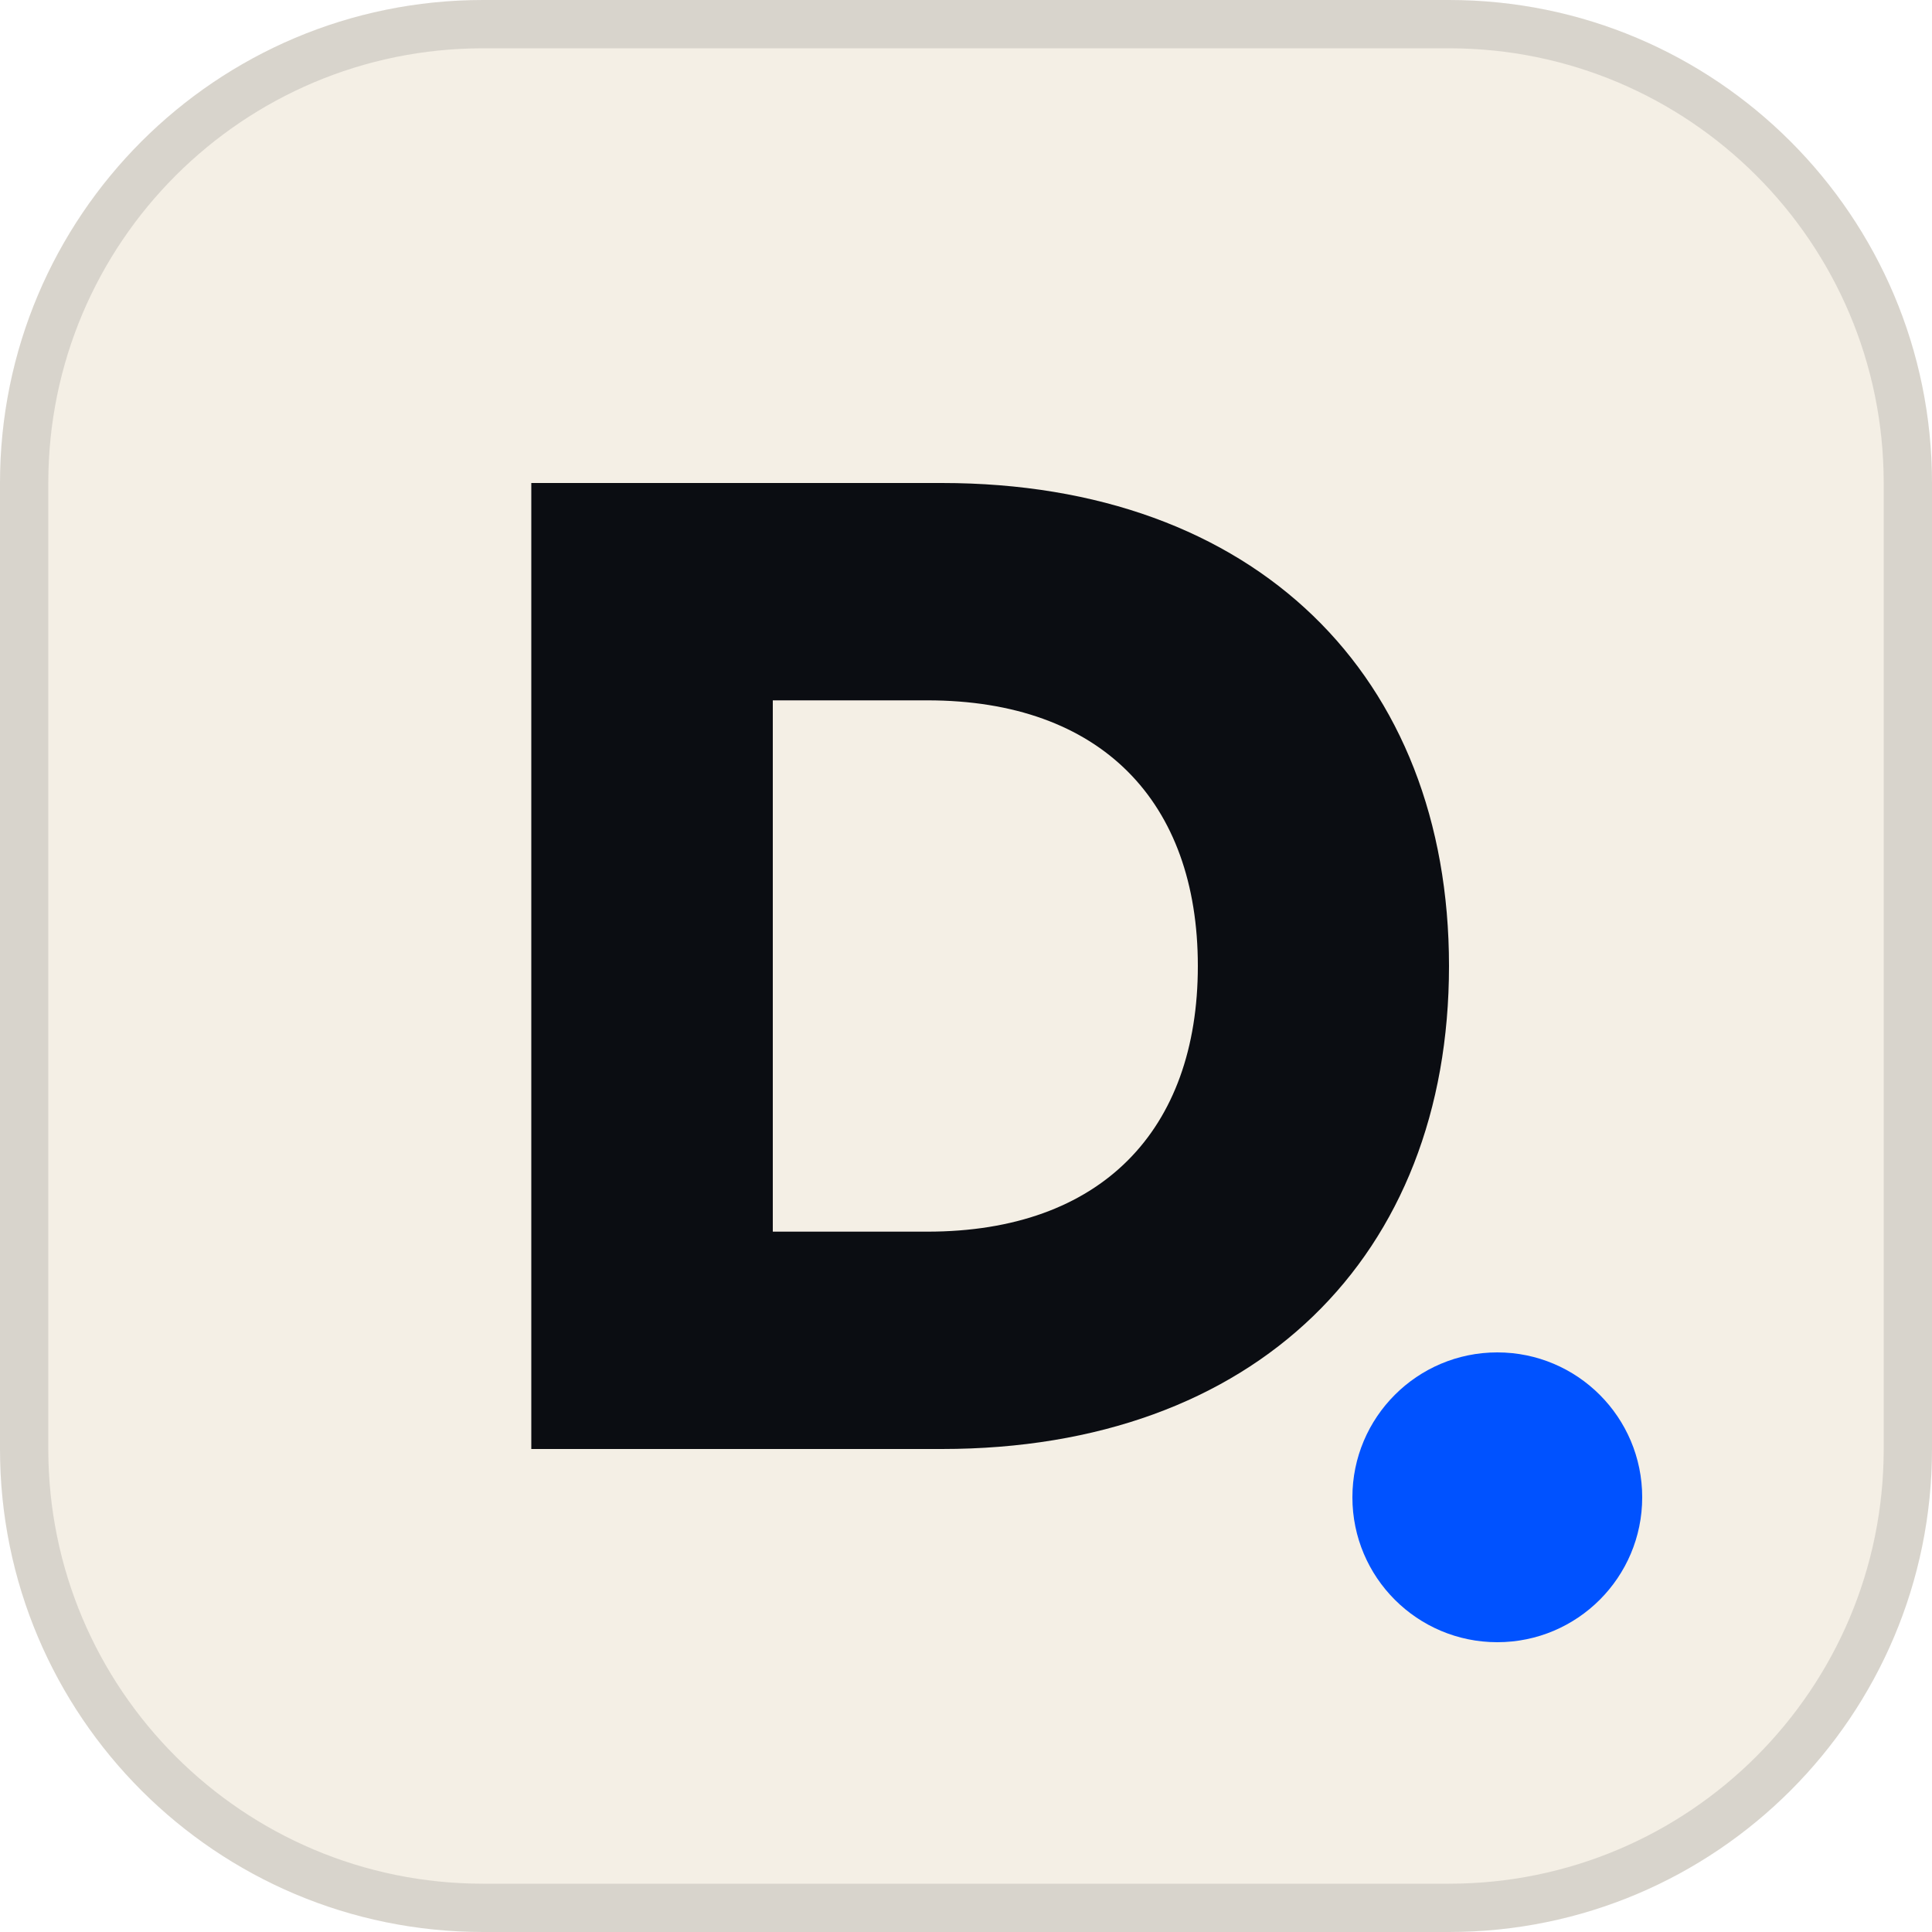
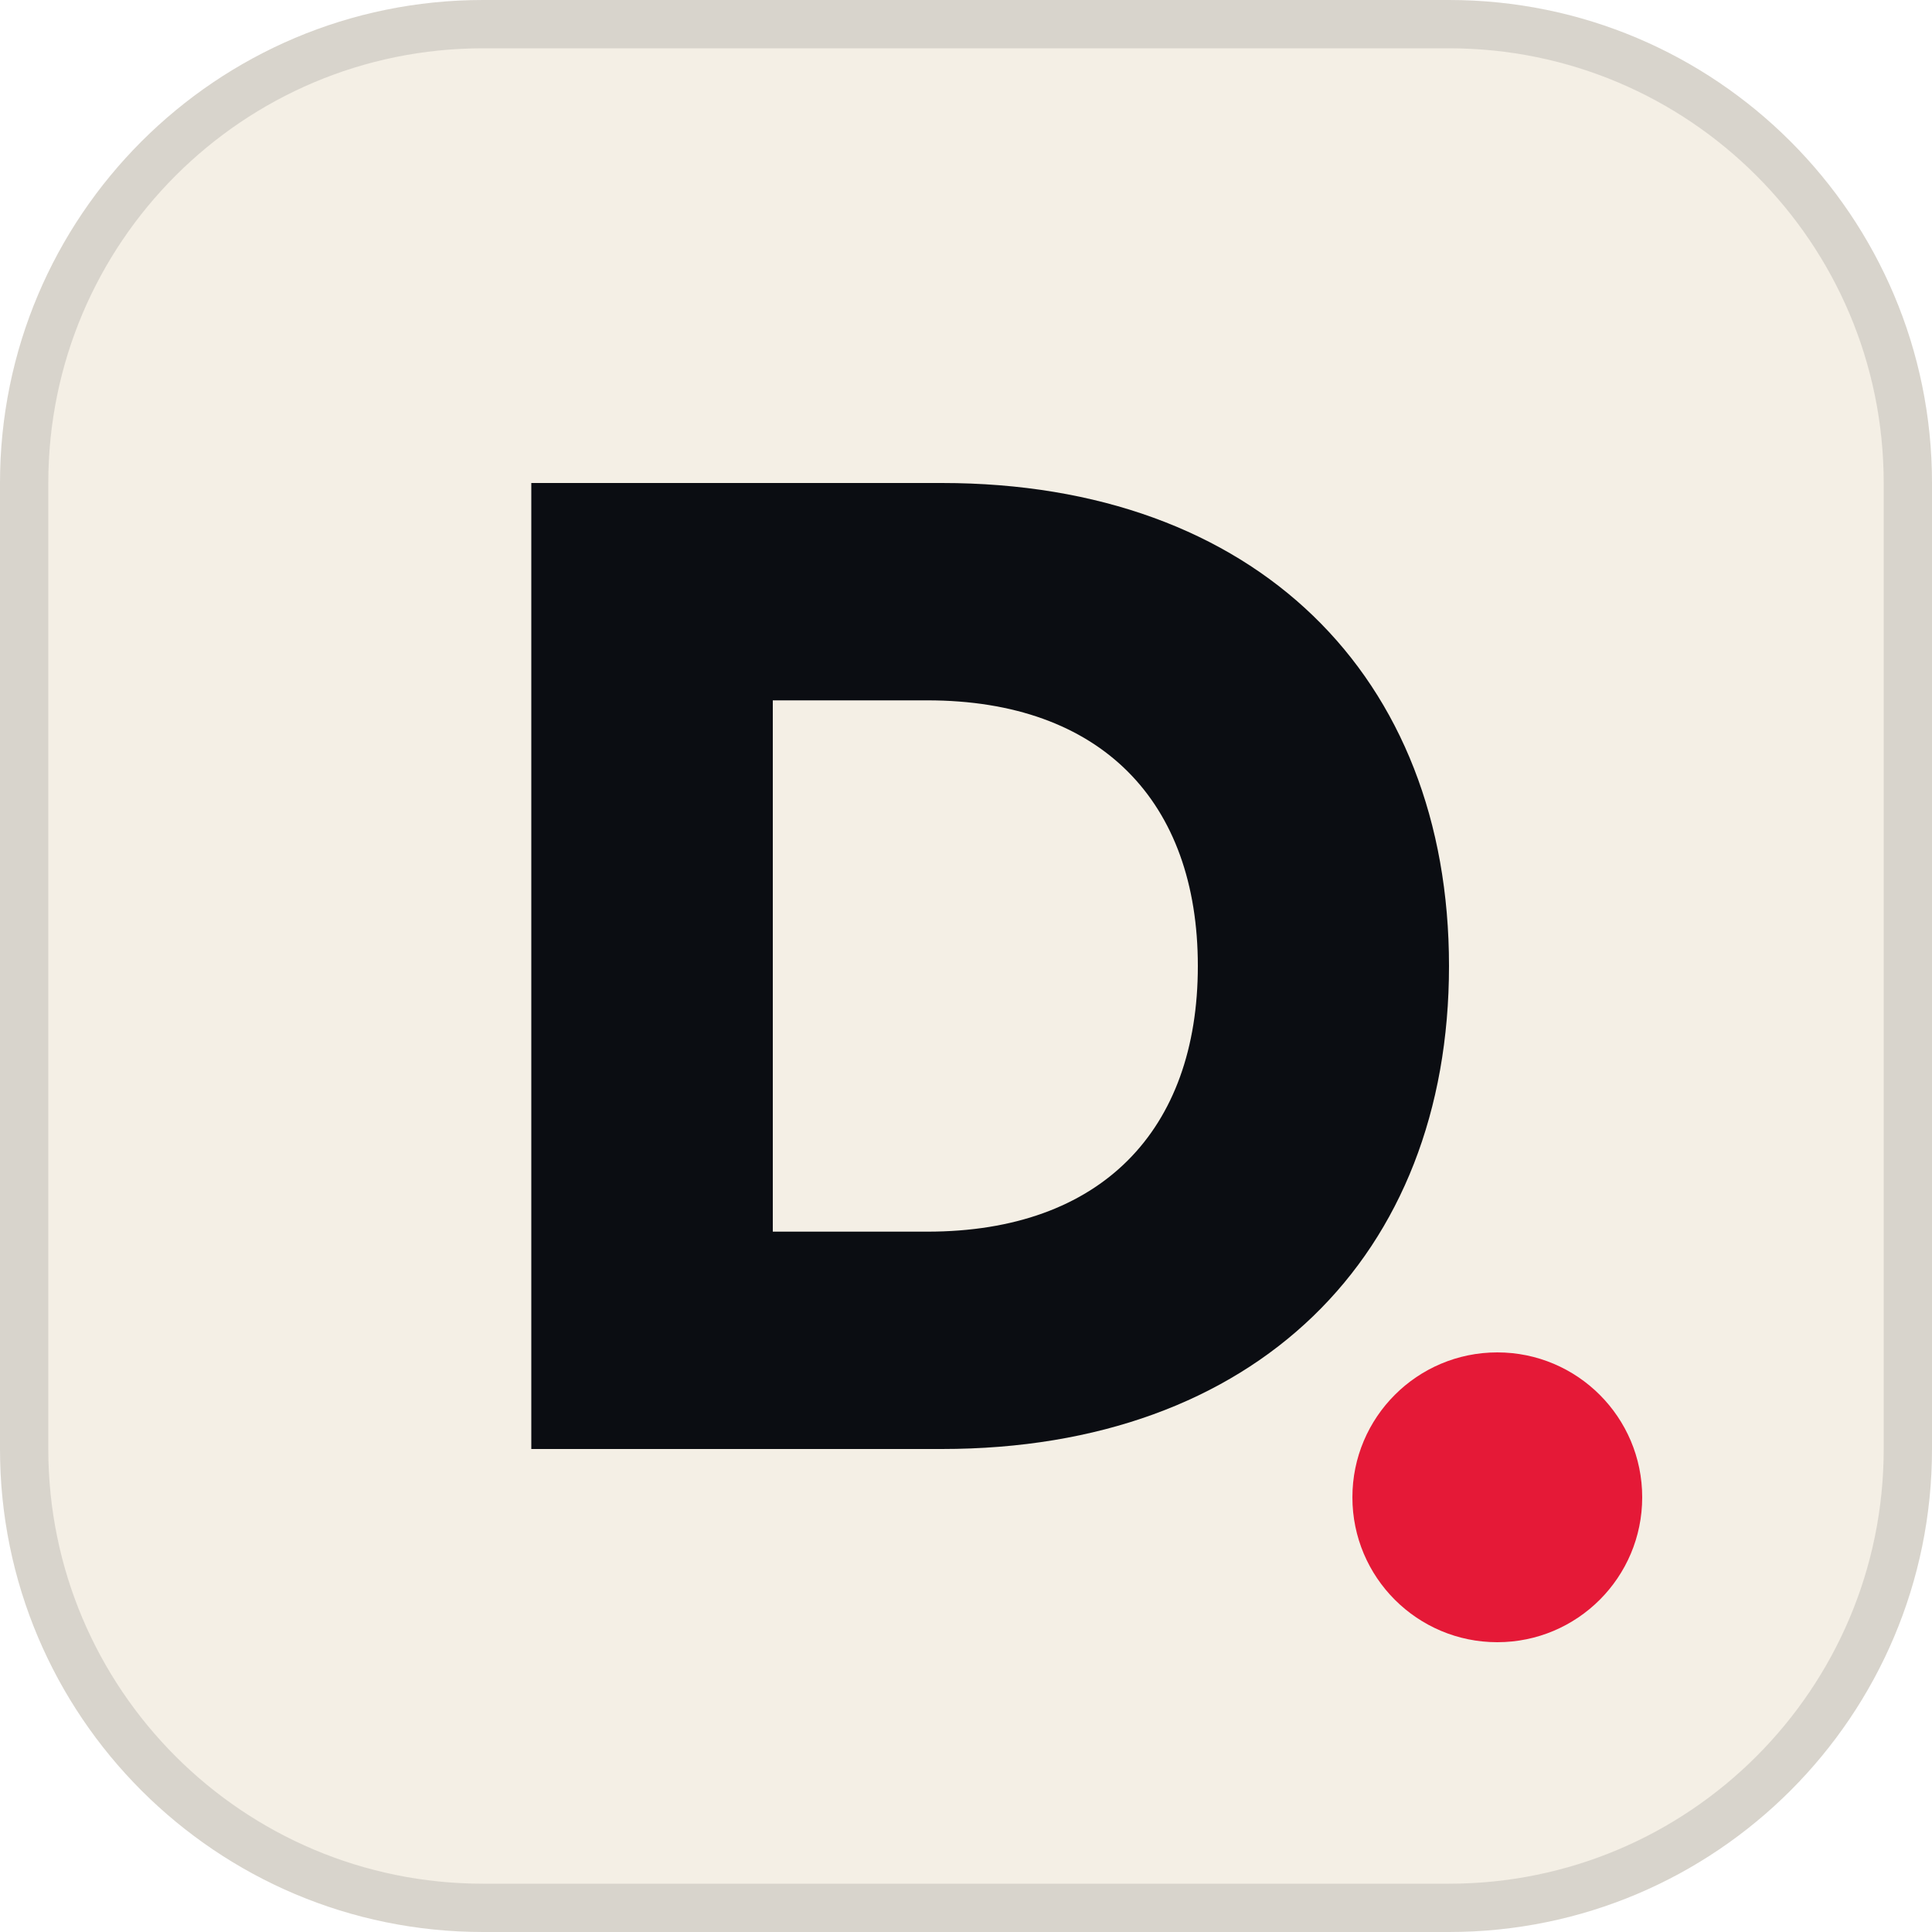
<svg xmlns="http://www.w3.org/2000/svg" viewBox="0 0 40 40">
  <rect width="40" height="40" rx="10" fill="#f4efe5" />
  <rect x=".5" y=".5" width="39" height="39" rx="9.5" fill="none" stroke="#0b0d12" stroke-opacity=".12" />
  <path d="M11 10h8.5C26 10 30 14 30 20s-4 10-10.5 10H11V10zm5 4.5v11h3.2c3.6 0 5.6-2.1 5.6-5.5s-2-5.5-5.6-5.5H16z" fill="#0b0d12" />
-   <circle cx="31" cy="31" r="3" fill="#0052ff" />
+   <circle cx="31" cy="31" r="3" fill="#e51937" />
</svg>
